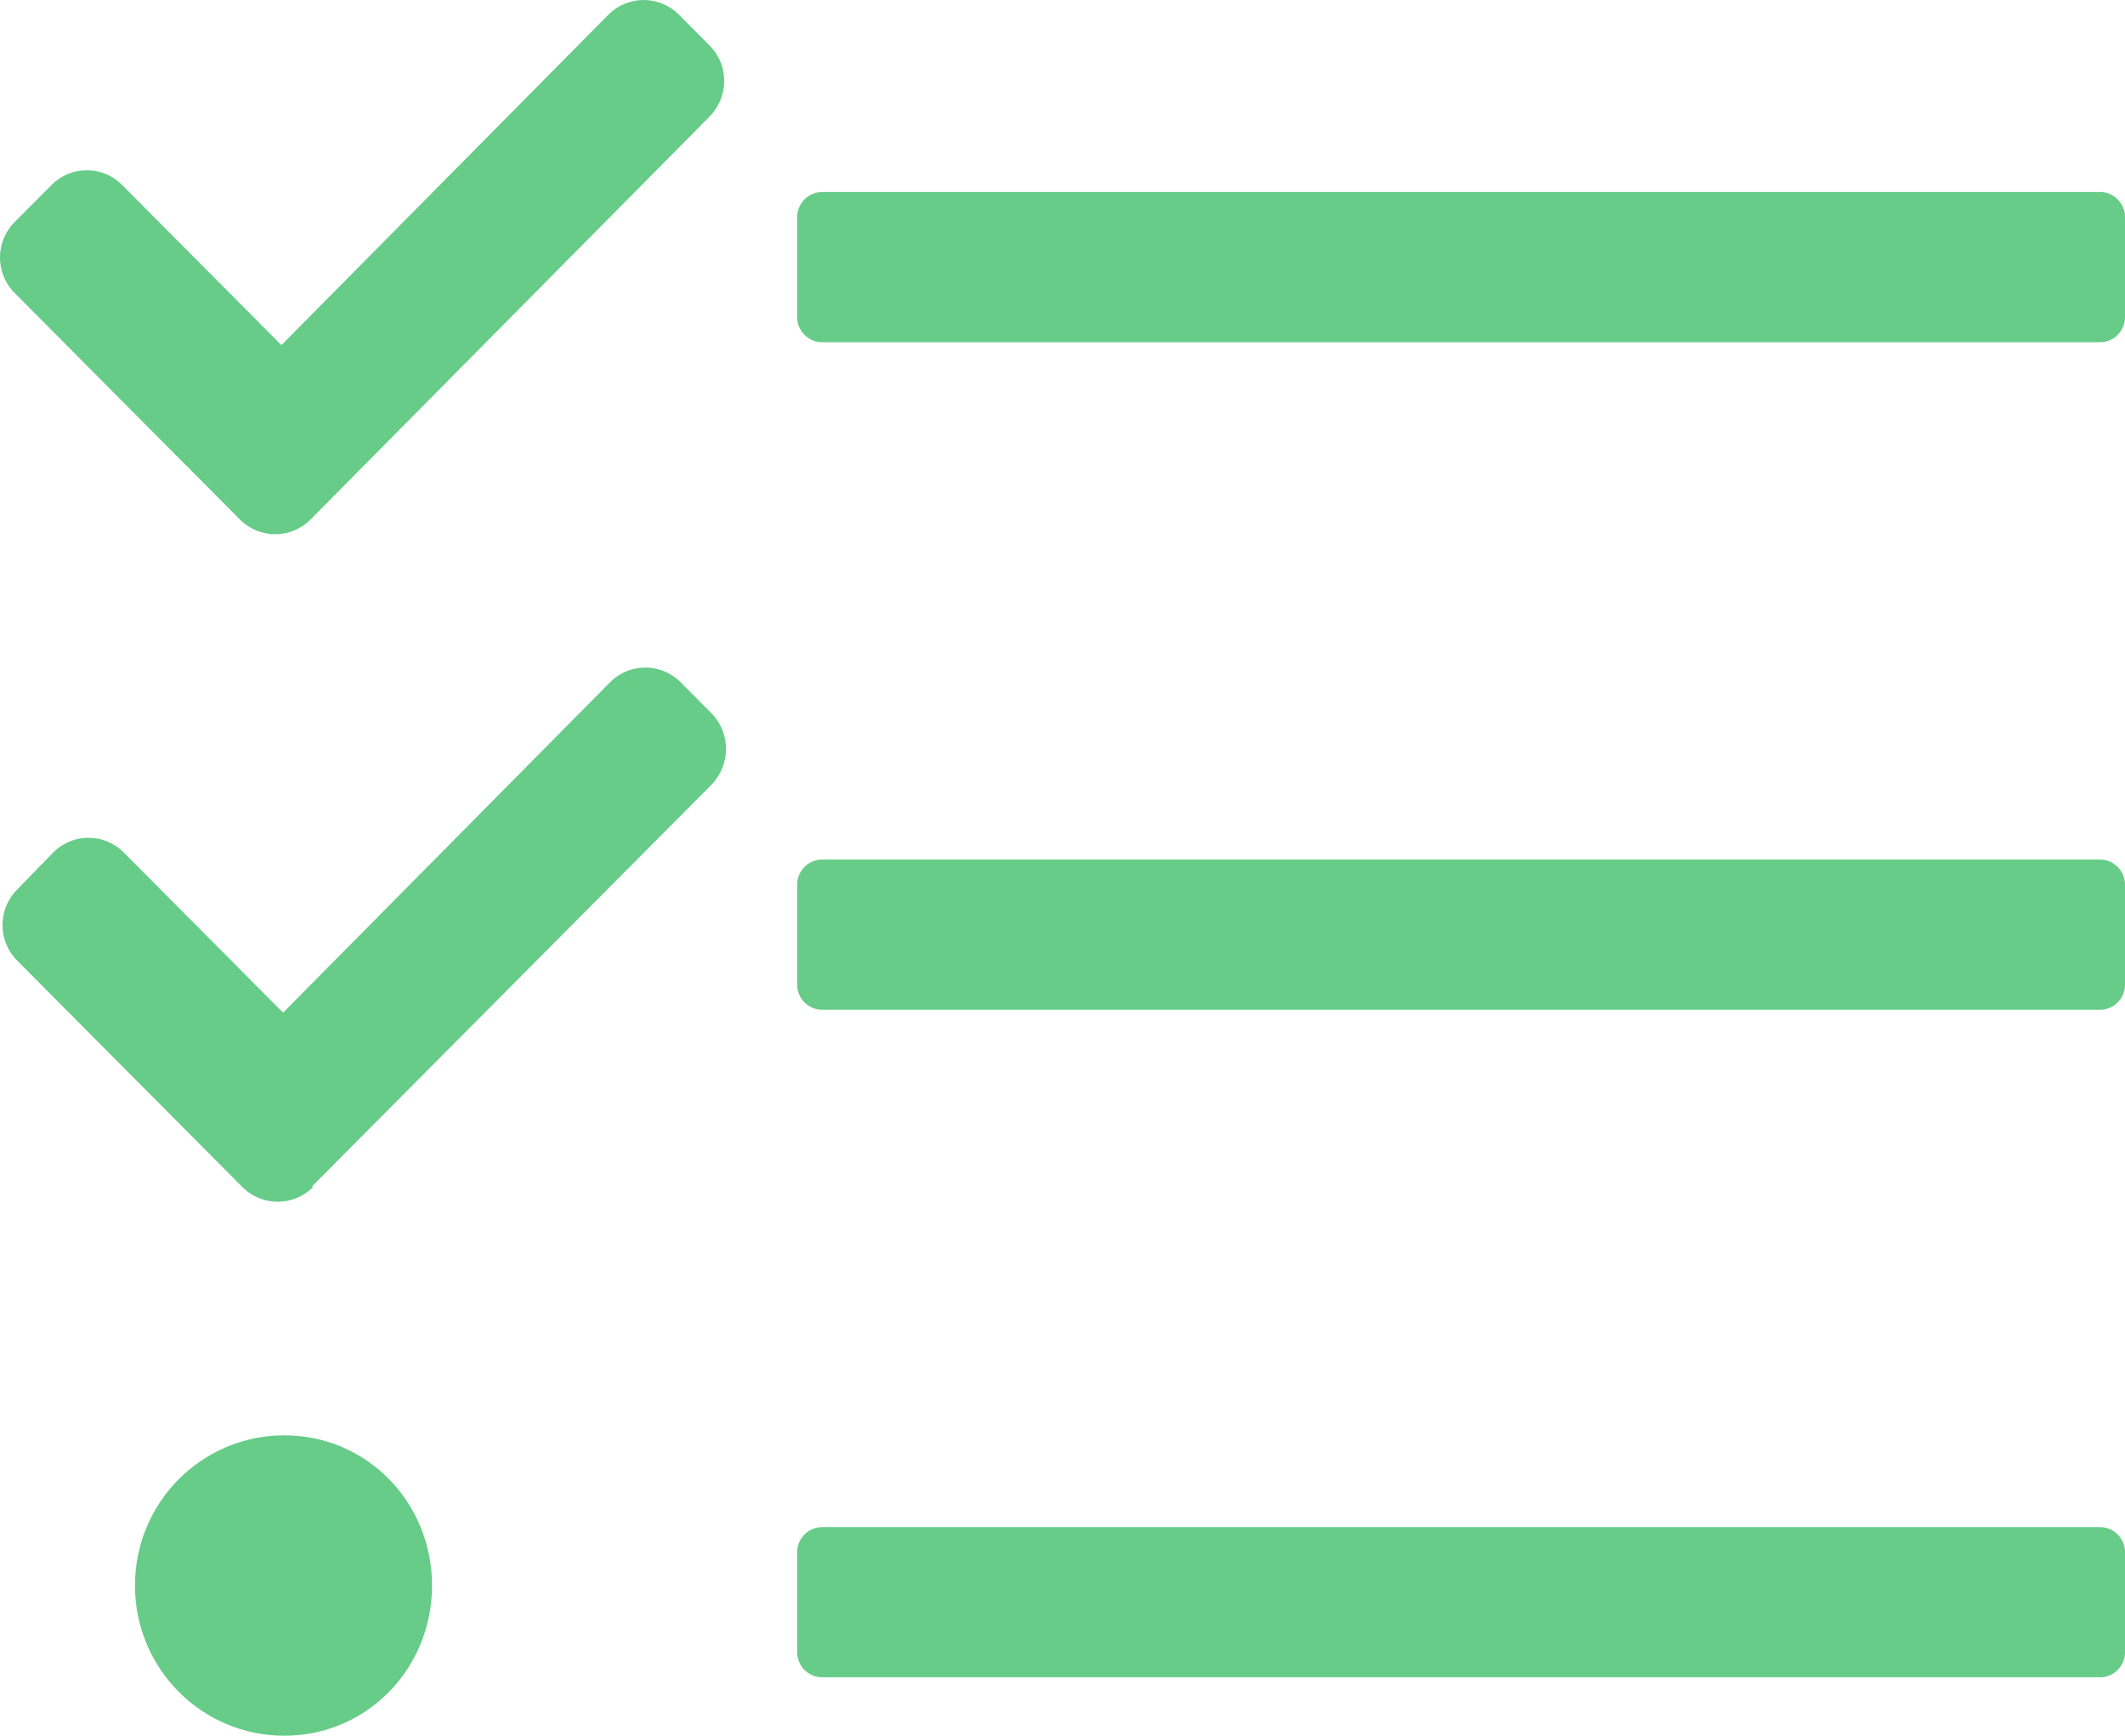
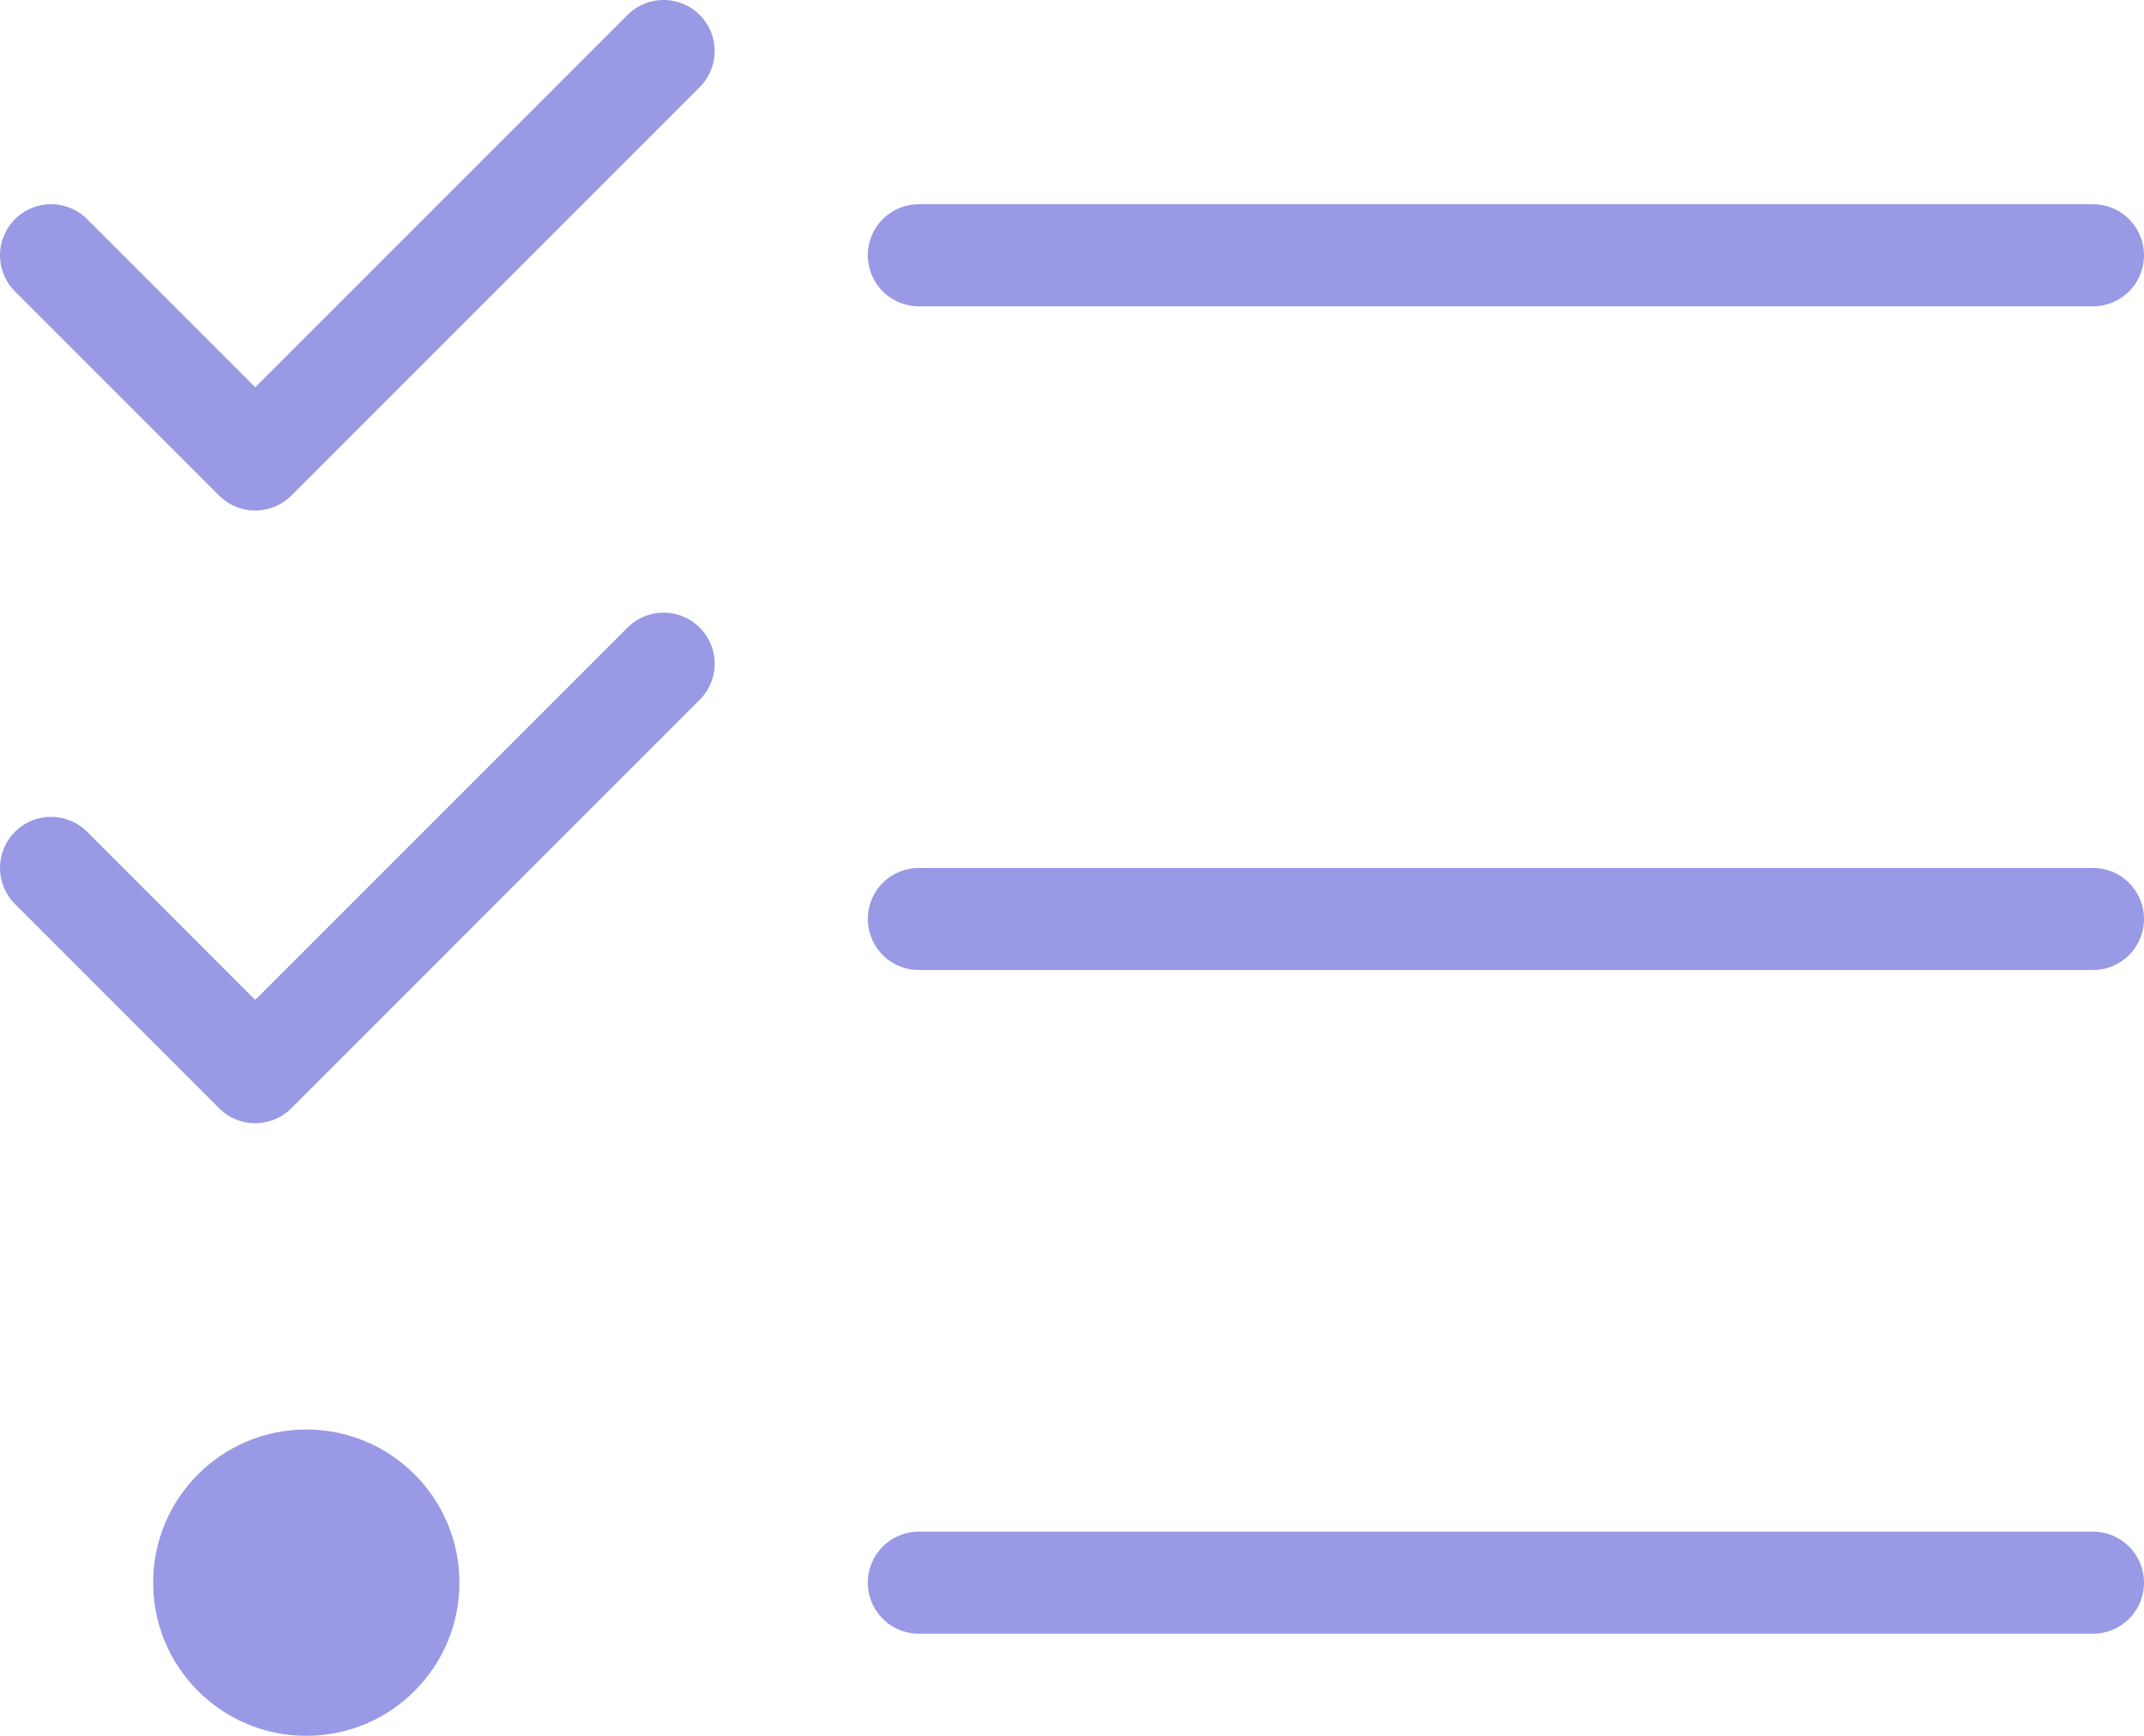
- <svg xmlns="http://www.w3.org/2000/svg" width="60px" height="49px" viewBox="0 0 60 49" version="1.1">
+ <svg xmlns="http://www.w3.org/2000/svg" width="42px" height="34px" viewBox="0 0 42 34" version="1.1">
  <g id="Page-1" stroke="none" stroke-width="1" fill="none" fill-rule="evenodd">
-     <g id="Desktop-HD" transform="translate(-781, -723)" fill="#66CC88" fill-rule="nonzero">
-       <path d="M840.297,732.661 L804.212,732.661 C803.825,732.661 803.509,732.343 803.509,731.954 L803.509,729.128 C803.509,728.739 803.825,728.421 804.212,728.421 L840.297,728.421 C840.684,728.421 841,728.739 841,729.128 L841,731.954 C841,732.343 840.684,732.661 840.297,732.661 Z M841,750.799 L841,747.973 C841,747.584 840.684,747.266 840.297,747.266 L804.212,747.266 C803.825,747.266 803.509,747.584 803.509,747.973 L803.509,750.799 C803.509,751.188 803.825,751.506 804.212,751.506 L840.297,751.506 C840.684,751.506 841,751.188 841,750.799 Z M841,769.644 L841,766.818 C841,766.429 840.684,766.111 840.297,766.111 L804.212,766.111 C803.825,766.111 803.509,766.429 803.509,766.818 L803.509,769.644 C803.509,770.033 803.825,770.351 804.212,770.351 L840.297,770.351 C840.684,770.351 841,770.033 841,769.644 Z M789.028,763.52 C786.697,763.52 784.811,765.416 784.811,767.76 C784.811,770.104 786.697,772 789.028,772 C791.36,772 793.199,770.104 793.199,767.76 C793.199,765.416 791.36,763.52 789.028,763.52 Z M801.037,724.287 L800.17,723.415 C799.619,722.862 798.729,722.862 798.178,723.415 L788.946,732.743 L784.447,728.221 C783.897,727.667 783.006,727.667 782.456,728.221 L781.413,729.269 C780.862,729.822 780.862,730.718 781.413,731.271 L787.775,737.667 C788.325,738.22 789.216,738.22 789.766,737.667 L789.79,737.643 L801.025,726.301 C801.588,725.735 801.588,724.84 801.037,724.287 Z M801.084,743.132 L800.217,742.26 C799.666,741.707 798.776,741.707 798.225,742.26 L788.993,751.588 L784.494,747.066 C783.944,746.512 783.053,746.512 782.503,747.066 L781.483,748.114 C780.933,748.668 780.933,749.563 781.483,750.116 L787.845,756.512 C788.396,757.065 789.286,757.065 789.837,756.512 L789.813,756.488 L801.096,745.146 C801.635,744.58 801.635,743.685 801.084,743.132 Z" id="tasks" />
+     <g id="tasks" transform="translate(1, 1)">
+       <polyline id="Path" stroke="#9999E6" stroke-width="2" stroke-linecap="round" stroke-linejoin="round" points="0 4 4 8 12 0" />
+       <polyline id="Path" stroke="#9999E6" stroke-width="2" stroke-linecap="round" stroke-linejoin="round" points="0 16 4 20 12 12" />
+       <line x1="17" y1="17" x2="40" y2="17" id="Path-2" stroke="#9999E6" stroke-width="2" stroke-linecap="round" stroke-linejoin="round" />
+       <line x1="17" y1="30" x2="40" y2="30" id="Path-2" stroke="#9999E6" stroke-width="2" stroke-linecap="round" stroke-linejoin="round" />
+       <circle id="Oval" fill="#9999E6" cx="5" cy="30" r="3" />
+       <line x1="17" y1="4" x2="40" y2="4" id="Path-2" stroke="#9999E6" stroke-width="2" stroke-linecap="round" stroke-linejoin="round" />
    </g>
  </g>
</svg>
